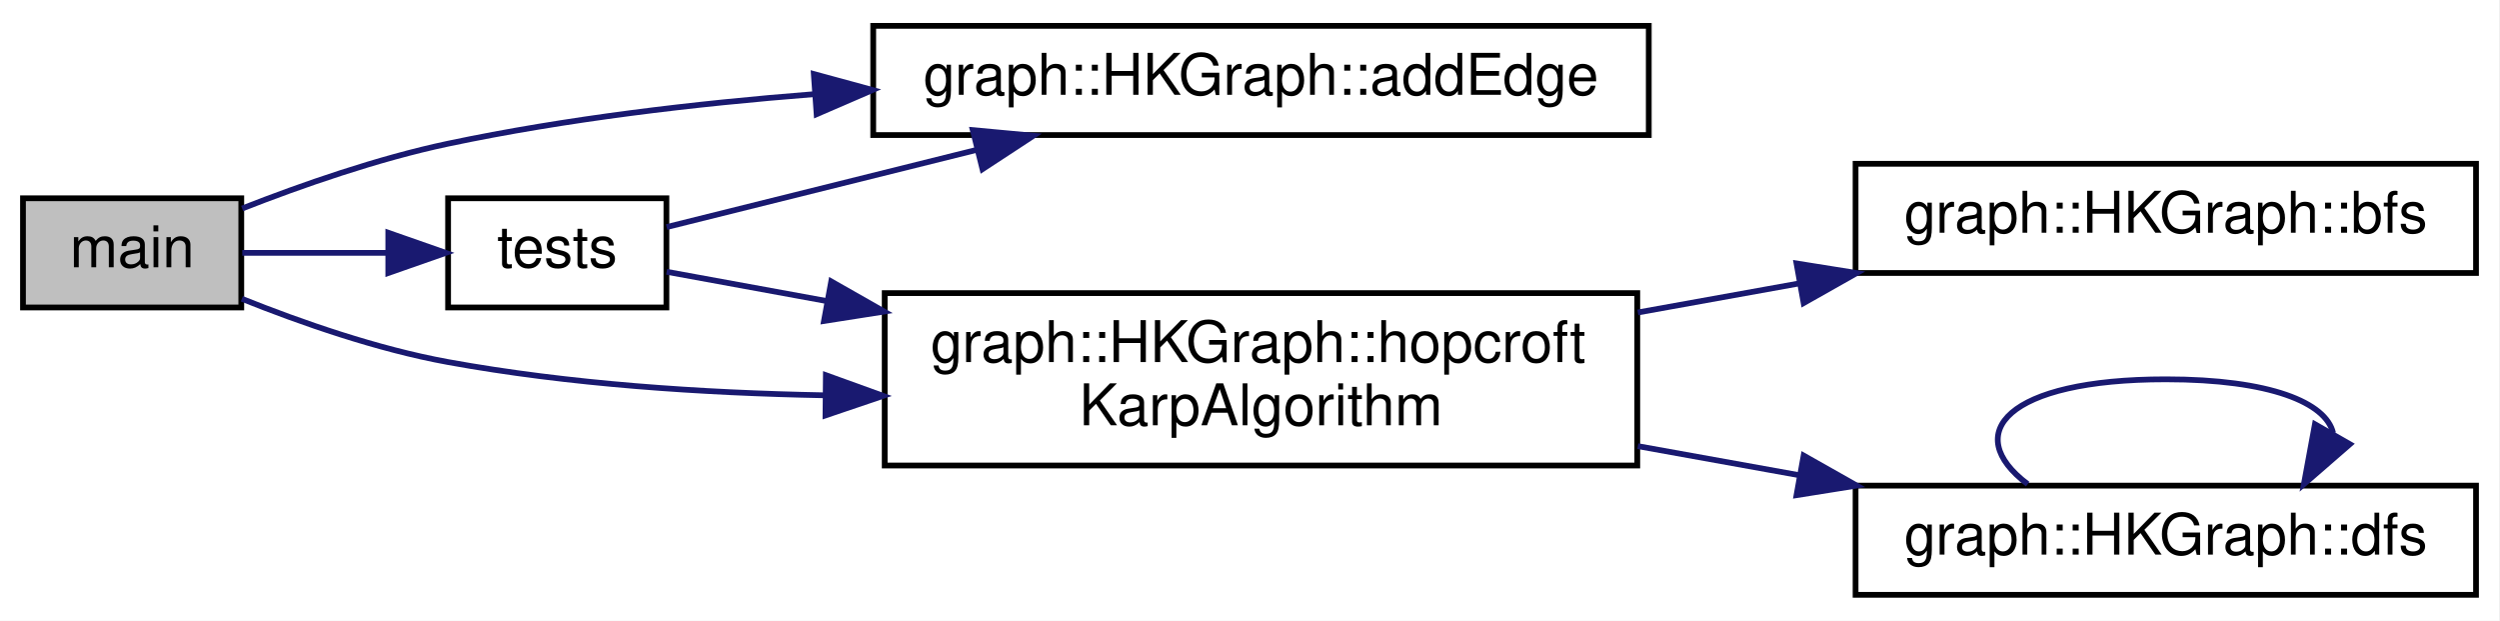
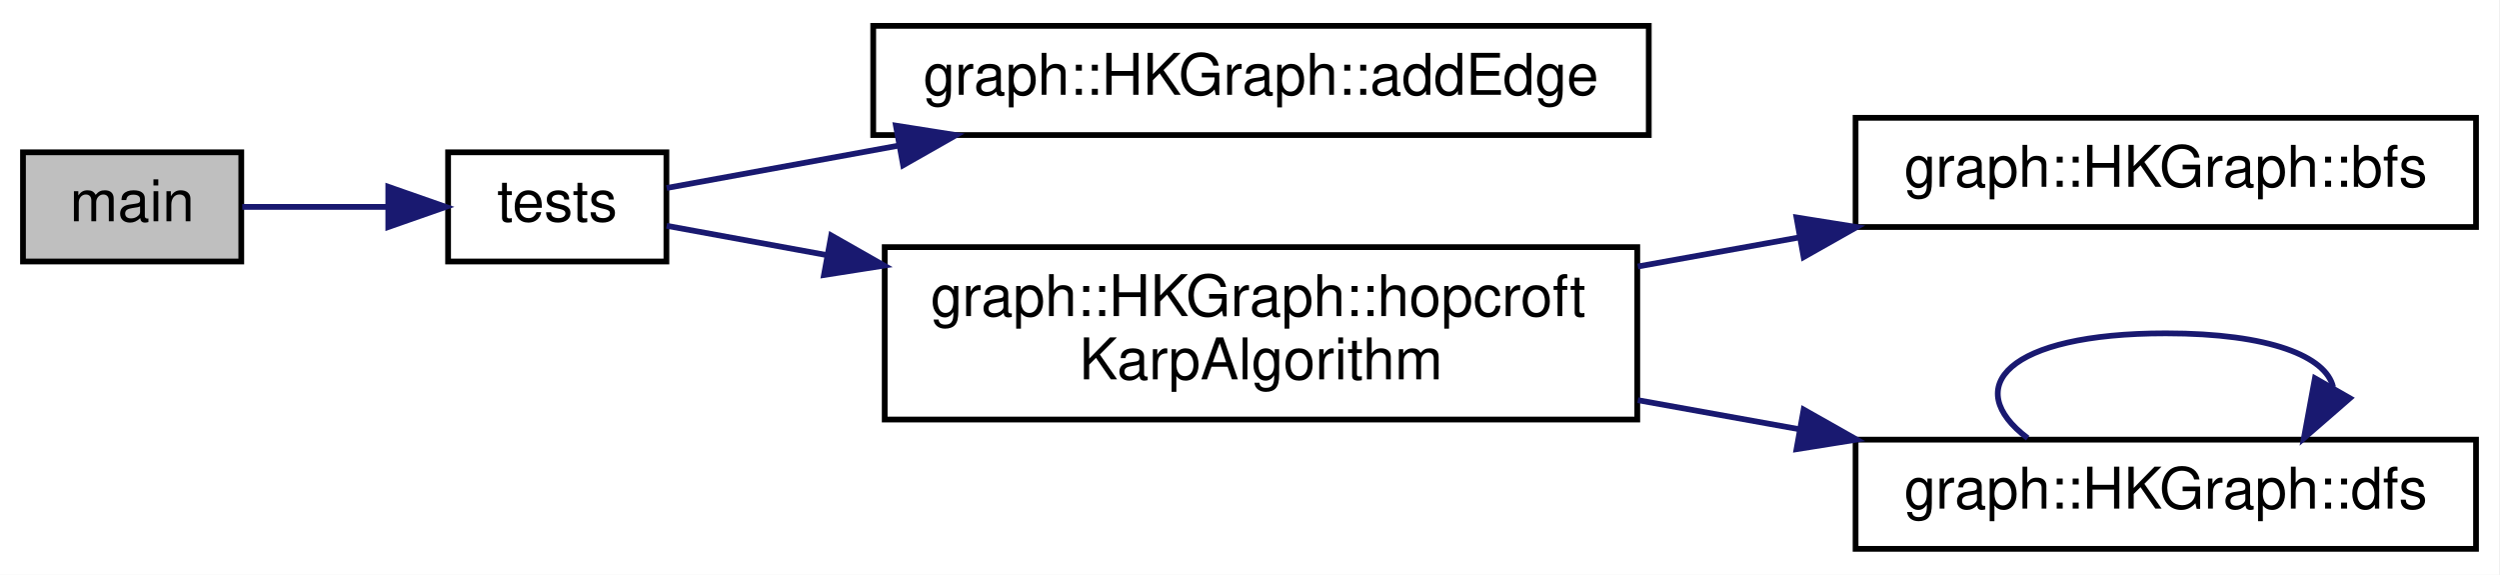
- <svg xmlns="http://www.w3.org/2000/svg" xmlns:xlink="http://www.w3.org/1999/xlink" width="435pt" height="108pt" viewBox="0.00 0.00 435.00 108.00">
-   <g id="graph0" class="graph" transform="scale(1 1) rotate(0) translate(4 104)">
-     <polygon fill="white" stroke="transparent" points="-4,4 -4,-104 431,-104 431,4 -4,4" />
+ <svg xmlns="http://www.w3.org/2000/svg" xmlns:xlink="http://www.w3.org/1999/xlink" width="435pt" height="100pt" viewBox="0.00 0.00 435.00 100.00">
+   <g id="graph0" class="graph" transform="scale(1 1) rotate(0) translate(4 96)">
+     <polygon fill="white" stroke="transparent" points="-4,4 -4,-96 431,-96 431,4 -4,4" />
    <g id="node1" class="node">
      <g id="a_node1">
        <a xlink:title="Main function.">
          <polygon fill="#bfbfbf" stroke="black" points="0,-50.5 0,-69.5 38,-69.5 38,-50.5 0,-50.5" />
          <text text-anchor="middle" x="19" y="-57.5" font-family="Helvetica,sans-Serif" font-size="10.00">main</text>
        </a>
      </g>
    </g>
    <g id="node2" class="node">
      <g id="a_node2">
-         <a xlink:href="../../d8/d69/classgraph_1_1_h_k_graph.html#a3b49011c09cf90a116ab53bef61cd95a" target="_top" xlink:title="function to add edge from u to v">
-           <polygon fill="white" stroke="black" points="148,-80.5 148,-99.5 283,-99.5 283,-80.5 148,-80.5" />
-           <text text-anchor="middle" x="215.5" y="-87.5" font-family="Helvetica,sans-Serif" font-size="10.00">graph::HKGraph::addEdge</text>
+         <a xlink:href="../../d1/d9a/hopcroft__karp_8cpp.html#a88ec9ad42717780d6caaff9d3d6977f9" target="_top" xlink:title=" ">
+           <polygon fill="white" stroke="black" points="74,-50.5 74,-69.5 112,-69.5 112,-50.5 74,-50.5" />
+           <text text-anchor="middle" x="93" y="-57.5" font-family="Helvetica,sans-Serif" font-size="10.00">tests</text>
        </a>
      </g>
    </g>
    <g id="edge1" class="edge">
-       <path fill="none" stroke="midnightblue" d="M38.15,-67.72C48.48,-71.77 61.75,-76.41 74,-79 94.47,-83.32 116.94,-85.99 137.79,-87.62" />
-       <polygon fill="midnightblue" stroke="midnightblue" points="137.66,-91.12 147.88,-88.34 138.15,-84.13 137.66,-91.12" />
+       <path fill="none" stroke="midnightblue" d="M38.17,-60C45.87,-60 55.03,-60 63.58,-60" />
+       <polygon fill="midnightblue" stroke="midnightblue" points="63.59,-63.5 73.59,-60 63.59,-56.5 63.59,-63.5" />
    </g>
    <g id="node3" class="node">
      <g id="a_node3">
+         <a xlink:href="../../d8/d69/classgraph_1_1_h_k_graph.html#a3b49011c09cf90a116ab53bef61cd95a" target="_top" xlink:title="function to add edge from u to v">
+           <polygon fill="white" stroke="black" points="148,-72.5 148,-91.5 283,-91.5 283,-72.5 148,-72.5" />
+           <text text-anchor="middle" x="215.5" y="-79.5" font-family="Helvetica,sans-Serif" font-size="10.00">graph::HKGraph::addEdge</text>
+         </a>
+       </g>
+     </g>
+     <g id="edge2" class="edge">
+       <path fill="none" stroke="midnightblue" d="M112.04,-63.29C122.92,-65.28 137.5,-67.94 152.23,-70.63" />
+       <polygon fill="midnightblue" stroke="midnightblue" points="151.95,-74.14 162.42,-72.49 153.21,-67.25 151.95,-74.14" />
+     </g>
+     <g id="node4" class="node">
+       <g id="a_node4">
        <a xlink:href="../../d8/d69/classgraph_1_1_h_k_graph.html#a9dbda80d02bdc26c3e8ff7330c9be75d" target="_top" xlink:title="This function counts the number of augmenting paths between left and right sides of the Bipartite gra...">
          <polygon fill="white" stroke="black" points="150,-23 150,-53 281,-53 281,-23 150,-23" />
          <text text-anchor="start" x="158" y="-41" font-family="Helvetica,sans-Serif" font-size="10.00">graph::HKGraph::hopcroft</text>
          <text text-anchor="middle" x="215.5" y="-30" font-family="Helvetica,sans-Serif" font-size="10.00">KarpAlgorithm</text>
        </a>
      </g>
    </g>
-     <g id="edge2" class="edge">
-       <path fill="none" stroke="midnightblue" d="M38.1,-52.01C48.41,-47.88 61.68,-43.24 74,-41 95.04,-37.17 118.15,-35.62 139.43,-35.22" />
-       <polygon fill="midnightblue" stroke="midnightblue" points="139.76,-38.72 149.72,-35.12 139.69,-31.72 139.76,-38.72" />
+     <g id="edge3" class="edge">
+       <path fill="none" stroke="midnightblue" d="M112.04,-56.71C119.85,-55.28 129.57,-53.51 139.88,-51.62" />
+       <polygon fill="midnightblue" stroke="midnightblue" points="140.69,-55.03 149.9,-49.79 139.43,-48.15 140.69,-55.03" />
    </g>
-     <g id="node6" class="node">
-       <g id="a_node6">
-         <a xlink:href="../../d1/d9a/hopcroft__karp_8cpp.html#a88ec9ad42717780d6caaff9d3d6977f9" target="_top" xlink:title=" ">
-           <polygon fill="white" stroke="black" points="74,-50.5 74,-69.5 112,-69.5 112,-50.5 74,-50.5" />
-           <text text-anchor="middle" x="93" y="-57.5" font-family="Helvetica,sans-Serif" font-size="10.00">tests</text>
-         </a>
-       </g>
-     </g>
-     <g id="edge6" class="edge">
-       <path fill="none" stroke="midnightblue" d="M38.17,-60C45.87,-60 55.03,-60 63.58,-60" />
-       <polygon fill="midnightblue" stroke="midnightblue" points="63.59,-63.5 73.59,-60 63.59,-56.5 63.59,-63.5" />
-     </g>
-     <g id="node4" class="node">
-       <g id="a_node4">
+     <g id="node5" class="node">
+       <g id="a_node5">
        <a xlink:href="../../d8/d69/classgraph_1_1_h_k_graph.html#a7491add14d9fc04f679114ca6d6f0f93" target="_top" xlink:title="This function checks for the possibility of augmented path availability.">
          <polygon fill="white" stroke="black" points="319,-56.5 319,-75.5 427,-75.5 427,-56.5 319,-56.5" />
          <text text-anchor="middle" x="373" y="-63.5" font-family="Helvetica,sans-Serif" font-size="10.00">graph::HKGraph::bfs</text>
        </a>
      </g>
    </g>
-     <g id="edge3" class="edge">
+     <g id="edge4" class="edge">
      <path fill="none" stroke="midnightblue" d="M281.1,-49.63C290.41,-51.31 299.98,-53.03 309.26,-54.7" />
      <polygon fill="midnightblue" stroke="midnightblue" points="308.72,-58.16 319.19,-56.49 309.96,-51.27 308.72,-58.16" />
    </g>
-     <g id="node5" class="node">
-       <g id="a_node5">
+     <g id="node6" class="node">
+       <g id="a_node6">
        <a xlink:href="../../d8/d69/classgraph_1_1_h_k_graph.html#ae794950cb3407b6b47d3dc986cf714c0" target="_top" xlink:title="This functions checks whether an augmenting path is available exists beginning with free vertex u.">
          <polygon fill="white" stroke="black" points="319,-0.5 319,-19.5 427,-19.5 427,-0.5 319,-0.5" />
          <text text-anchor="middle" x="373" y="-7.5" font-family="Helvetica,sans-Serif" font-size="10.00">graph::HKGraph::dfs</text>
        </a>
      </g>
    </g>
-     <g id="edge4" class="edge">
+     <g id="edge5" class="edge">
      <path fill="none" stroke="midnightblue" d="M281.1,-26.37C290.41,-24.69 299.98,-22.97 309.26,-21.3" />
      <polygon fill="midnightblue" stroke="midnightblue" points="309.96,-24.73 319.19,-19.51 308.72,-17.84 309.96,-24.73" />
    </g>
-     <g id="edge5" class="edge">
+     <g id="edge6" class="edge">
      <path fill="none" stroke="midnightblue" d="M348.96,-19.76C337.26,-28.57 345.27,-38 373,-38 391.2,-38 400.9,-33.94 402.12,-28.65" />
      <polygon fill="midnightblue" stroke="midnightblue" points="405.04,-26.71 397.04,-19.76 398.96,-30.18 405.04,-26.71" />
    </g>
-     <g id="edge7" class="edge">
-       <path fill="none" stroke="midnightblue" d="M112.04,-64.49C126.35,-68.05 147.05,-73.21 166.11,-77.95" />
-       <polygon fill="midnightblue" stroke="midnightblue" points="165.33,-81.36 175.88,-80.38 167.02,-74.57 165.33,-81.36" />
-     </g>
-     <g id="edge8" class="edge">
-       <path fill="none" stroke="midnightblue" d="M112.04,-56.71C119.85,-55.28 129.57,-53.51 139.88,-51.62" />
-       <polygon fill="midnightblue" stroke="midnightblue" points="140.69,-55.03 149.9,-49.79 139.43,-48.15 140.69,-55.03" />
-     </g>
  </g>
</svg>
